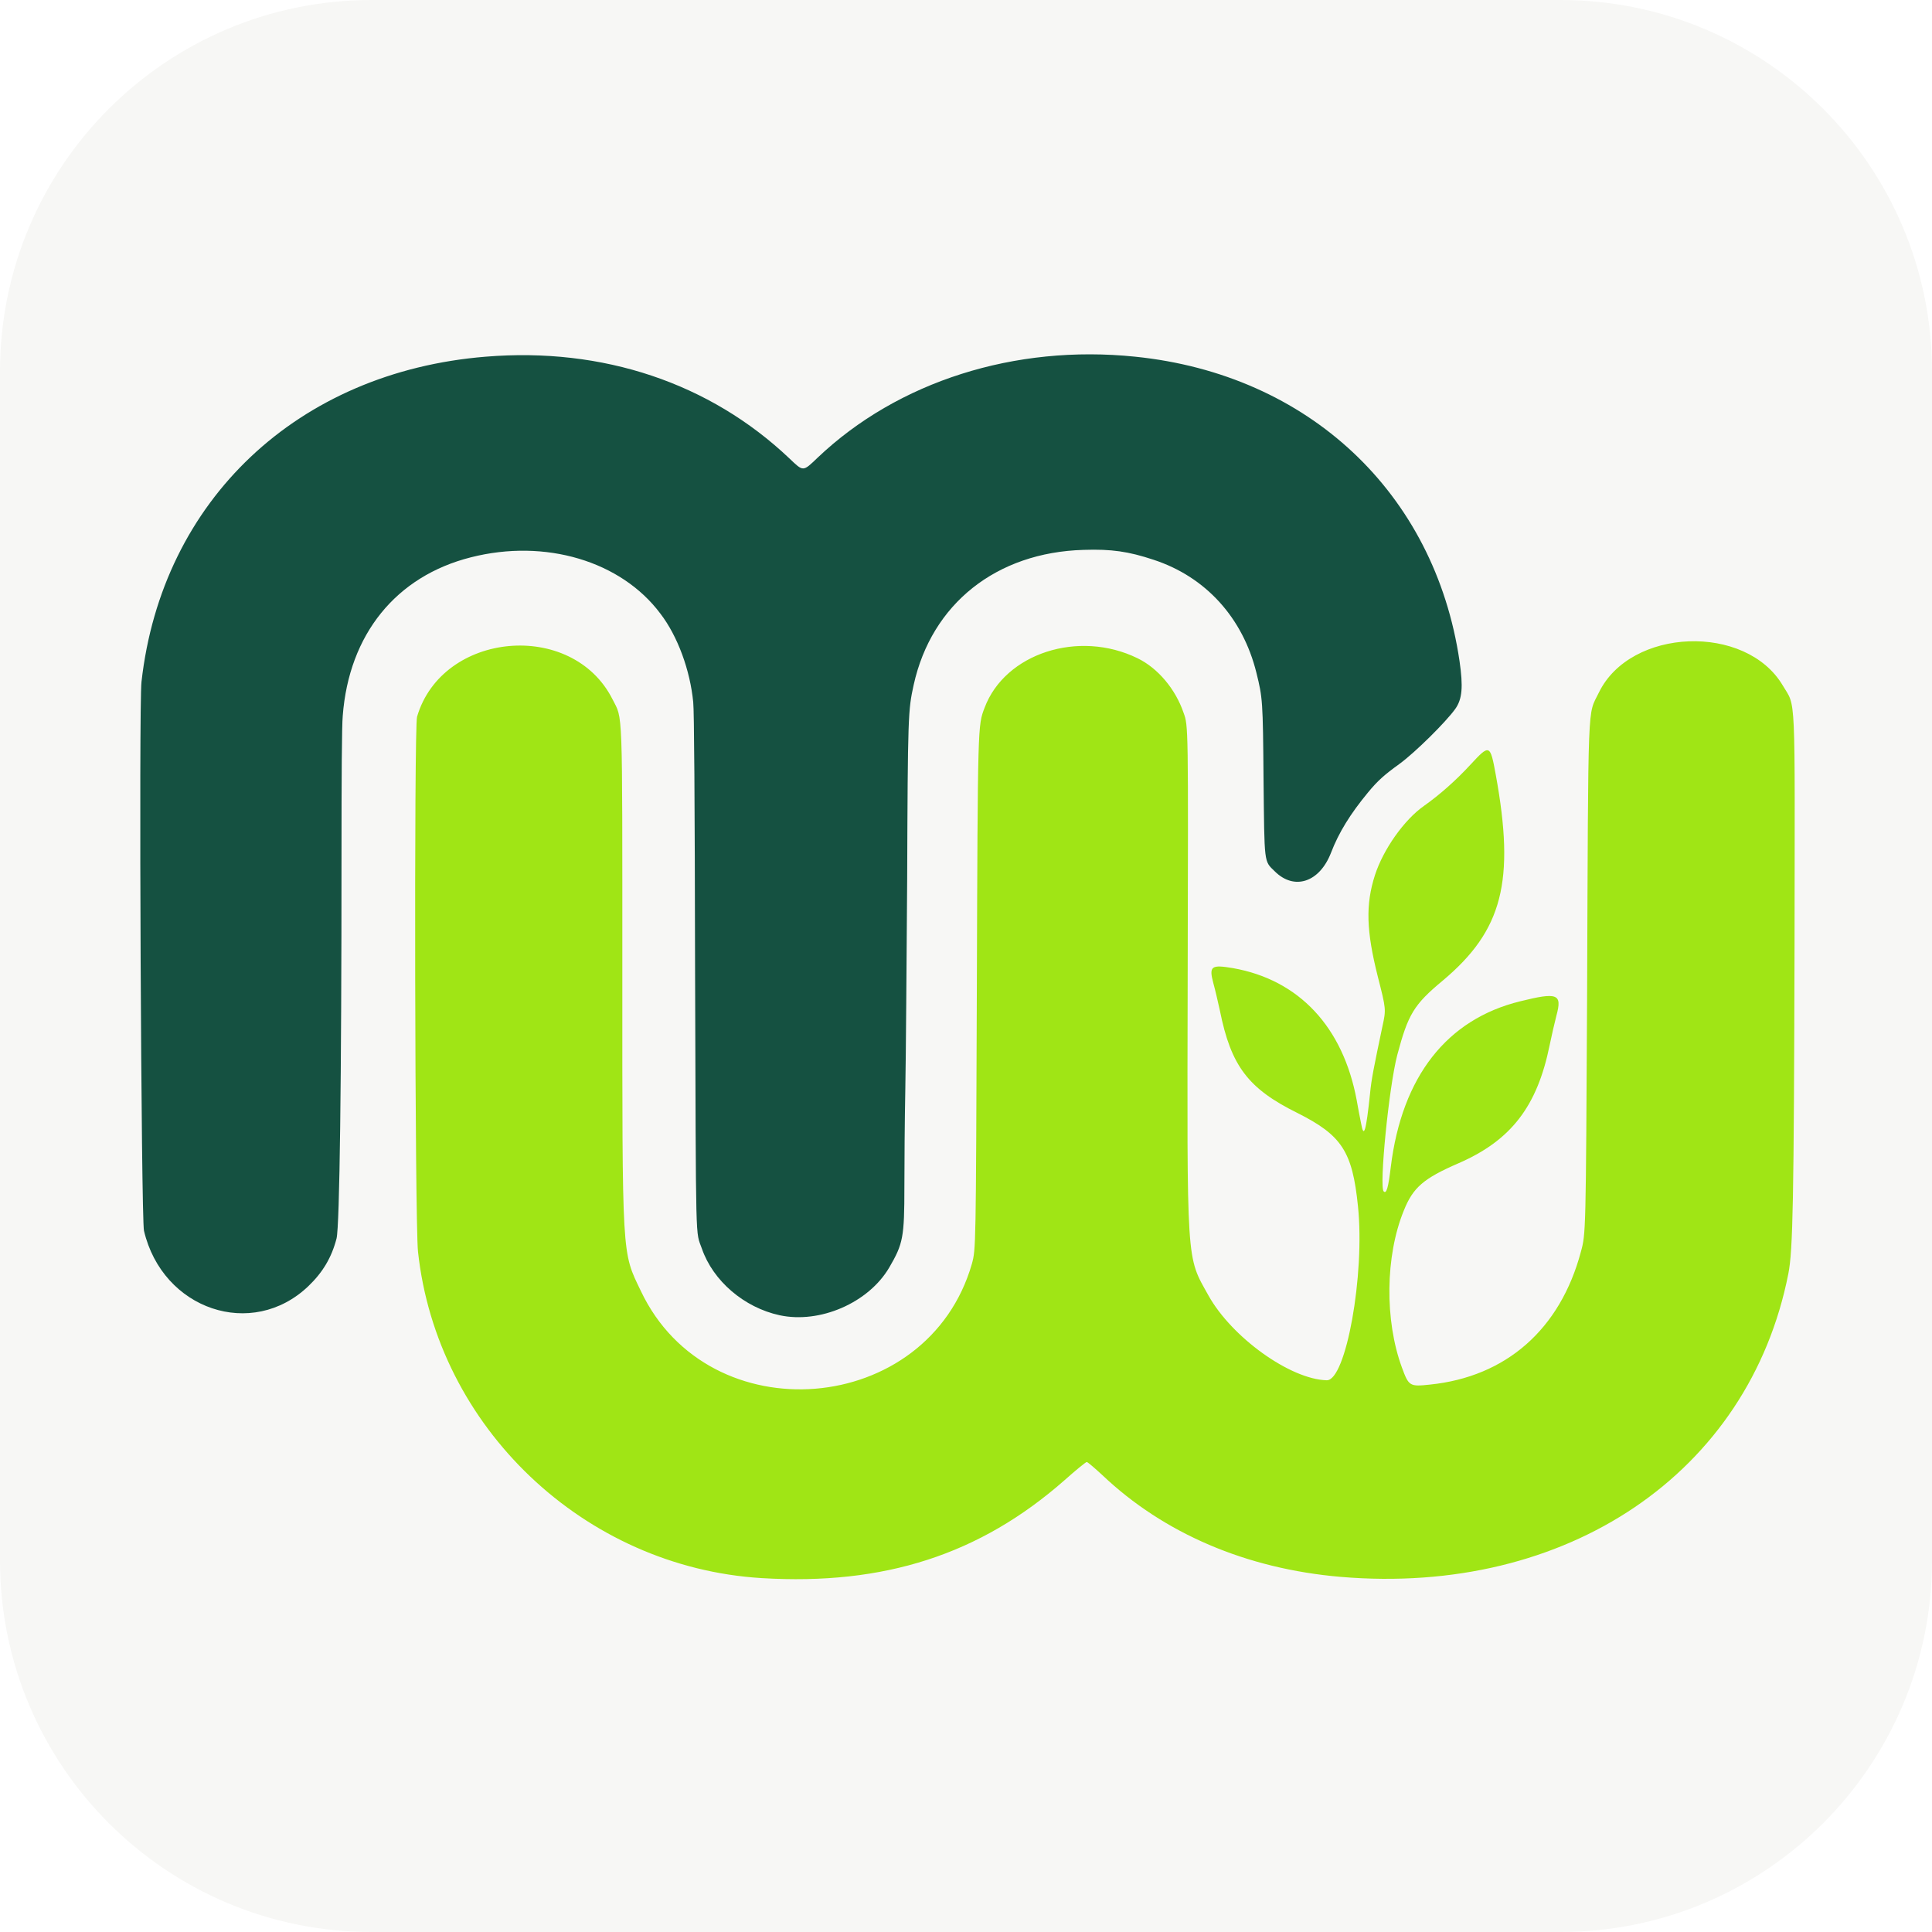
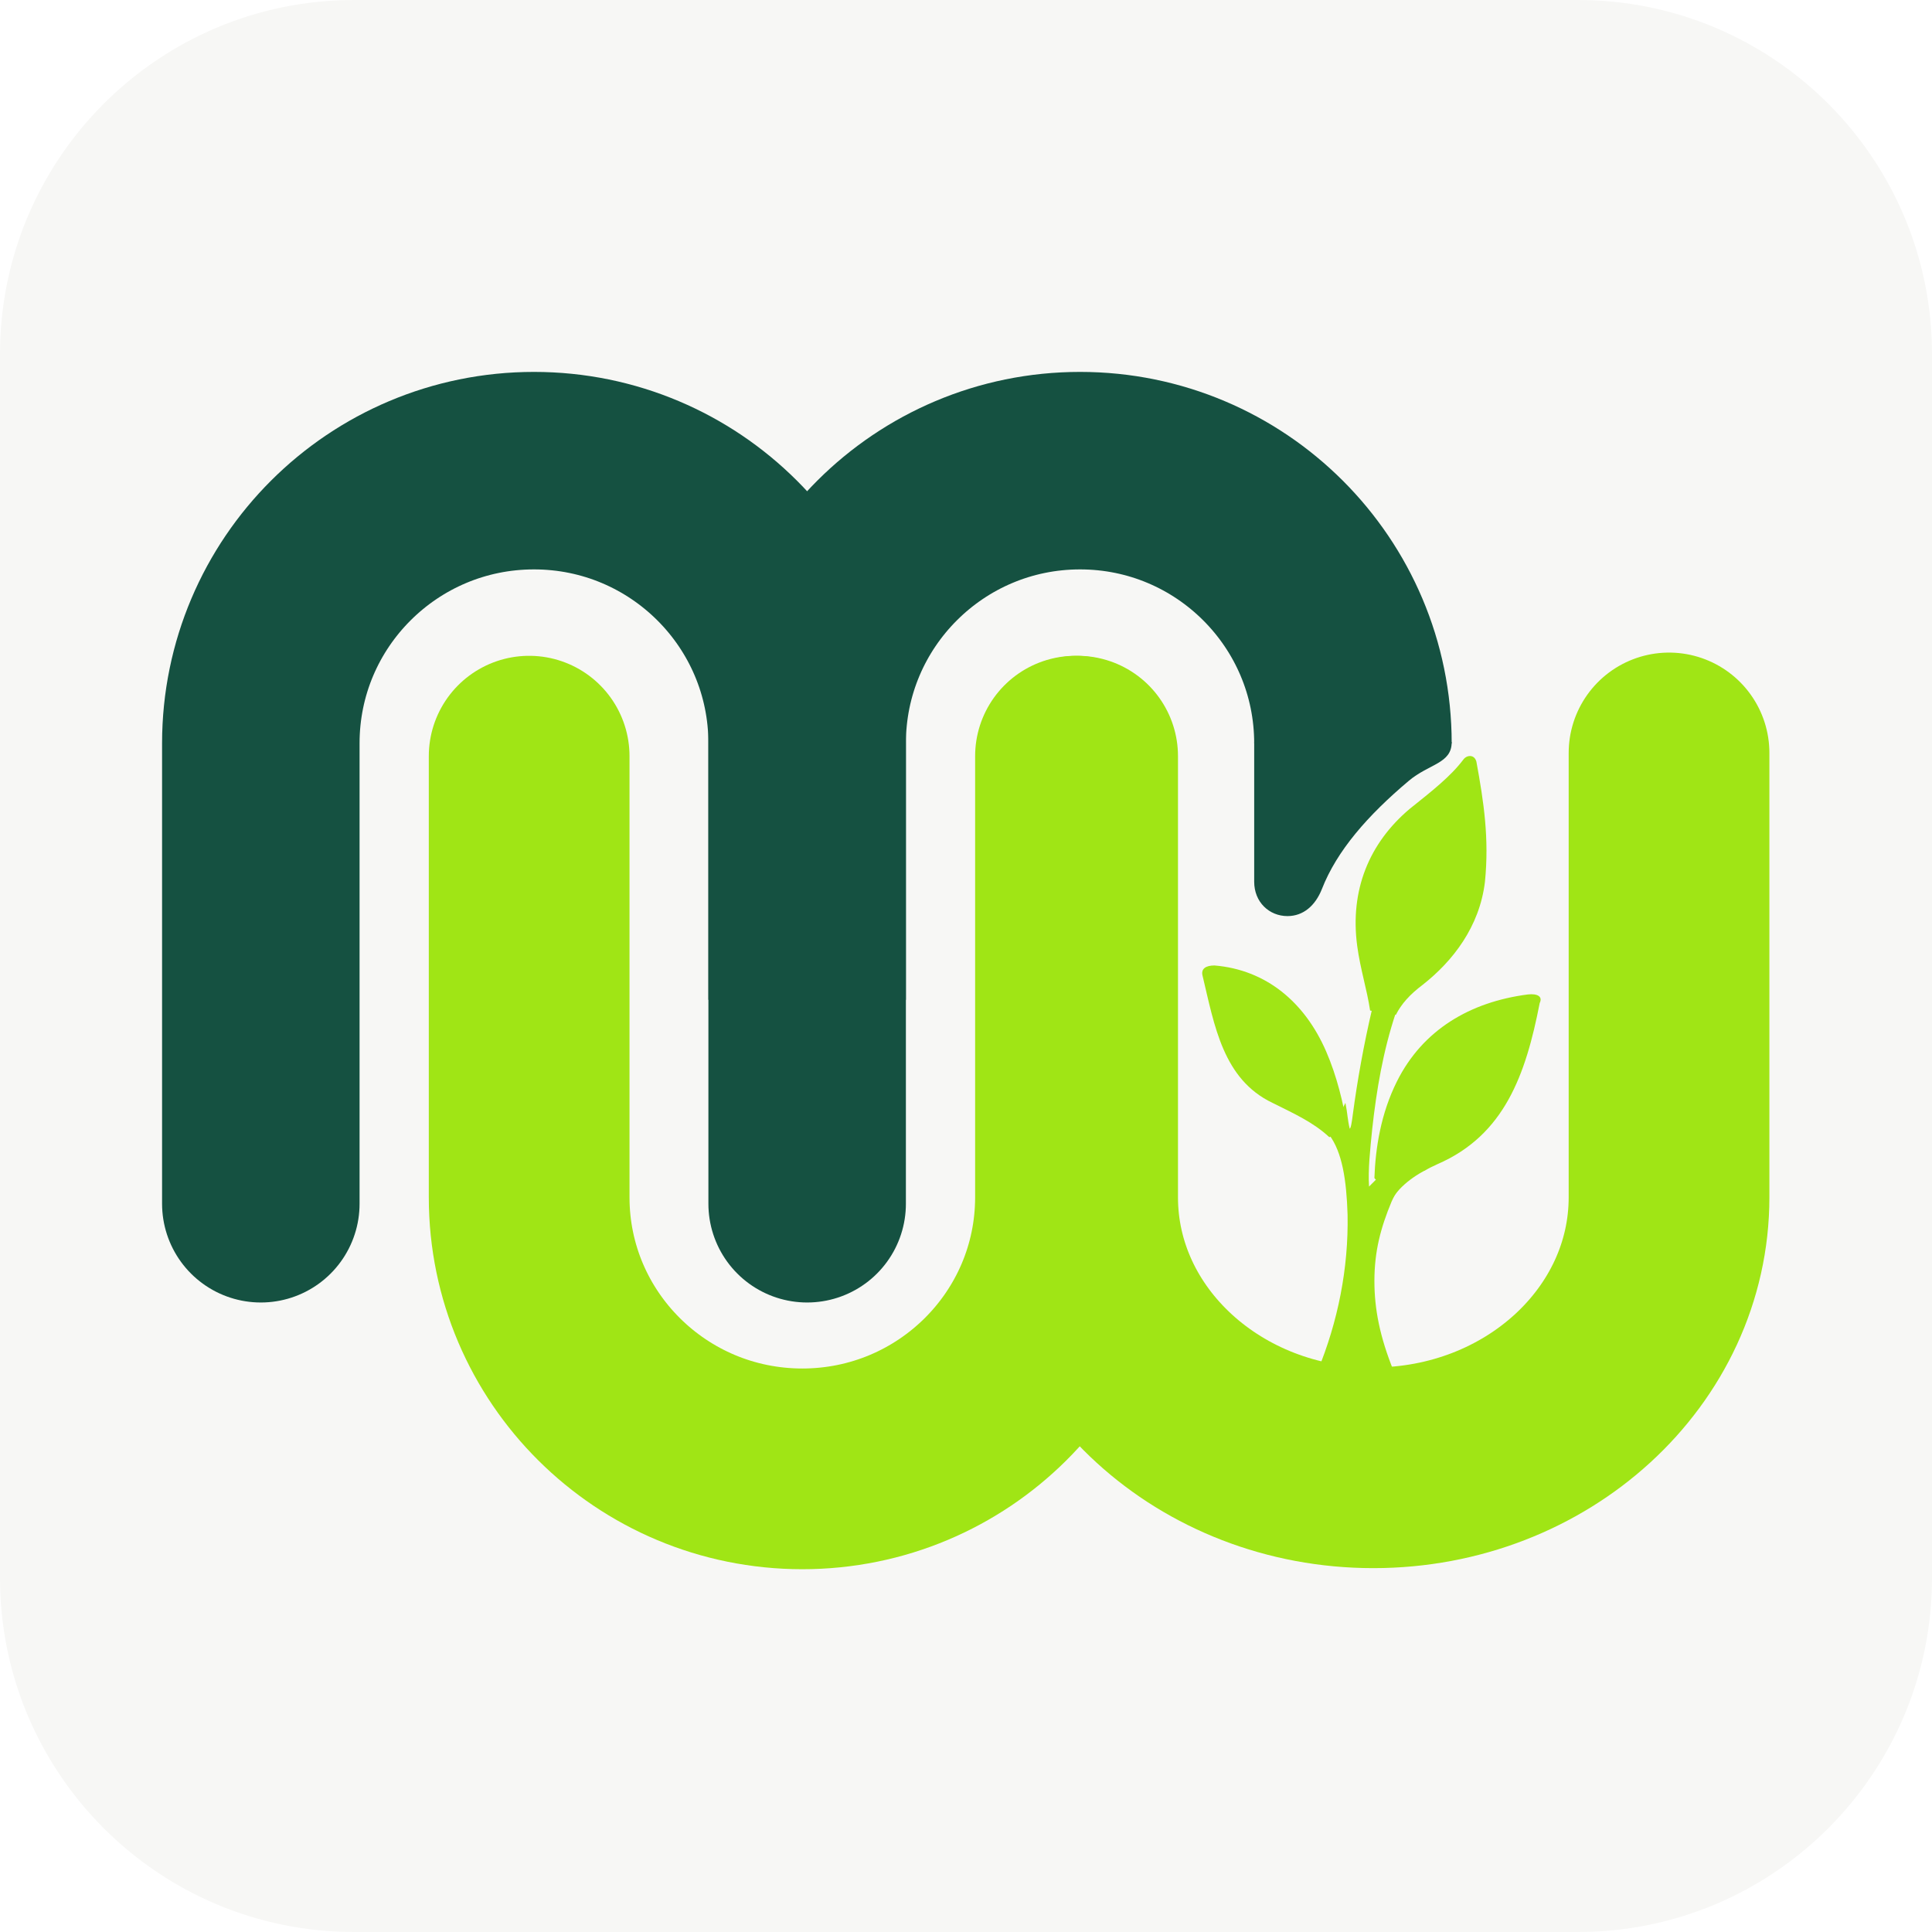
- <svg xmlns="http://www.w3.org/2000/svg" viewBox="0 0 624 624">
-   <rect width="100%" height="100%" rx="120" fill="#f7f7f5" />
-   <g transform="translate(-44.0 73.2)">
-     <path fill="#155141" d="M295.8 351.6C284.3 349.1 274.3 340.5 270.7 330.1C268.6 324.1 268.8 331.8 268.5 240.9C268.4 184.0 268.2 156.4 267.9 153.6C266.9 143.3 262.9 132.3 257.3 125.0C244.6 108.0 220.1 100.7 196.1 106.8C171.9 112.9 156.7 131.7 154.7 158.0C154.4 161.2 154.3 178.0 154.3 202.7C154.3 275.8 153.7 322.7 152.7 326.8C151.1 333.0 148.2 337.8 143.6 342.2C125.4 359.6 96.5 349.8 90.5 324.3C89.6 320.2 88.8 154.8 89.7 147.0C96.3 88.3 140.2 46.9 200.9 42.0C238.7 38.9 273.3 50.5 299.0 74.9C303.5 79.2 303.3 79.2 308.1 74.6C334.0 50.0 371.8 38.0 410.6 42.0C466.6 47.7 507.4 86.0 515.4 140.3C516.6 148.6 516.3 152.6 514.0 155.8C510.9 160.1 501.0 169.9 495.9 173.6C491.2 177.0 489.0 178.9 485.8 182.8C480.1 189.7 476.4 195.7 473.9 202.2C470.2 211.8 462.0 214.5 455.7 208.2C452.2 204.8 452.4 206.1 452.1 178.6C451.9 153.0 451.8 152.2 449.8 144.1C445.4 126.3 433.4 113.1 416.6 107.6C408.5 104.9 402.9 104.1 394.0 104.4C365.8 105.2 344.9 121.8 339.1 148.0C337.3 156.2 337.2 157.7 337.0 210.7C336.8 237.9 336.6 268.5 336.4 278.6C336.2 288.7 336.1 302.8 336.1 310.0C336.1 326.4 335.7 328.5 331.2 336.2C324.5 347.6 308.8 354.4 295.8 351.6Z" />
-     <path fill="#a0e515" d="M290.0 436.5C232.7 433.0 185.1 387.8 179.0 331.0C178.0 321.4 177.7 161.7 178.7 158.3C186.8 130.7 228.8 126.9 241.8 152.6C245.2 159.4 245.0 153.1 245.0 240.7C245.0 334.0 244.8 330.9 251.0 343.8C273.0 390.2 343.7 384.4 357.9 335.0C359.2 330.2 359.2 330.2 359.5 246.8C359.8 160.1 359.8 161.2 362.0 155.4C368.6 137.8 392.4 130.1 411.4 139.4C418.0 142.6 423.7 149.4 426.3 157.1C427.8 161.2 427.8 161.2 427.6 241.5C427.4 336.3 427.1 332.3 434.3 345.2C441.8 358.7 460.7 372.3 472.5 372.6C478.7 372.8 484.9 338.5 482.6 316.4C480.8 298.7 477.4 293.5 463.1 286.3C447.1 278.4 441.6 271.1 438.0 253.2C437.4 250.5 436.5 246.5 435.9 244.4C434.4 238.8 435.2 238.3 442.3 239.5C463.6 243.3 477.8 258.5 482.2 282.2C482.6 284.4 483.2 287.8 483.6 289.6C484.5 294.7 485.2 292.3 486.5 280.0C486.9 275.6 487.7 271.6 490.5 258.3C491.7 252.8 491.7 252.8 489.0 242.2C485.3 227.5 485.0 219.0 488.1 209.4C490.8 201.1 497.5 191.6 503.9 187.1C509.0 183.5 514.3 178.8 518.9 173.8C525.1 167.1 525.3 167.1 527.1 177.0C533.4 211.5 529.3 227.3 510.0 243.5C500.6 251.3 498.8 254.4 495.3 267.5C492.6 277.8 489.4 310.1 490.9 311.6C491.8 312.5 492.4 310.4 493.2 303.7C496.8 274.5 511.3 256.0 535.0 250.2C547.1 247.2 548.6 247.8 546.7 254.8C546.1 257.1 545.1 261.5 544.5 264.4C540.5 284.1 532.1 295.1 515.1 302.5C503.8 307.4 500.4 310.3 497.4 317.8C491.4 332.5 491.2 353.3 496.8 368.5C499.0 374.5 499.3 374.7 505.8 374.0C530.4 371.5 547.9 356.2 554.6 331.1C556.2 325.2 556.2 325.2 556.6 249.2C557.0 150.0 556.7 158.2 560.4 150.5C570.6 129.5 607.9 128.1 619.8 148.2C624.1 155.5 623.7 148.3 623.6 231.8C623.4 314.3 623.1 330.6 621.6 338.2C608.9 402.6 550.1 442.3 477.0 436.1C446.6 433.5 419.9 422.1 400.0 403.2C397.5 400.9 395.3 399.0 395.0 399.0C394.7 399.0 391.5 401.6 387.8 404.9C360.5 428.9 329.6 438.9 290.0 436.5Z" />
+ <svg xmlns="http://www.w3.org/2000/svg" viewBox="0 0 1800 1800">
+   <style>.lg-m1,.lg-m2,.lg-word{stroke:#155141}.lg-leg,.lg-dot{fill:#155141}.lg-w1,.lg-w2{stroke:#a0e515}.lg-sprig{fill:#a0e515}</style>
+   <rect width="100%" height="100%" rx="330" fill="#f7f7f5" />
+   <g transform="translate(-98.5 231.5)">
+     <path class="lg-m lg-m1" fill="none" stroke-width="184" stroke-linecap="round" pathLength="1" d="M341.5 890V461A254.5 254 0 0 1 850.5 461V890" />
+     <path class="lg-m lg-m2" fill="none" stroke-width="184" stroke-linecap="butt" pathLength="1" d="M850.5 700V461A254.25 254 0 0 1 1359 461" />
+     <path class="lg-m lg-leg" d="M1267 460V590C1267 609 1281 622 1298 622C1313 622 1324 612 1330 597C1344 561 1373 528 1411 496C1430 480 1451 480 1451 460Z" />
+     <path class="lg-w lg-w1" fill="none" stroke-width="187" stroke-linecap="round" pathLength="1" d="M591.5 473V884A254.5 253 0 0 0 1100.5 884V473" />
+     <path class="lg-w lg-w2" fill="none" stroke-width="187" stroke-linecap="round" pathLength="1" d="M1102.5 473V884A275.5 252 0 0 0 1653.5 884V470" />
+     <g class="lg-sprig">
+       <path class="lg-stem" d="M1337 826C1349 842 1353 868 1354 900C1355 950 1345 1000 1326 1046L1330 1060L1400 1060L1397 1046C1384 1014 1379 988 1379 962C1379 934 1385 912 1395 888C1402 872 1414 864 1428 858L1380 868L1374 874C1373 858 1375 840 1377 820C1381 784 1387 748 1399 712L1377 708C1369 742 1363 776 1359 806C1358 814 1357 820 1356 820C1354 812 1354 806 1352 796Z" />
+       <path class="lg-l1" d="M1462 476C1465 472 1472 471 1474 478C1481 516 1486 550 1482 590C1477 632 1452 664 1424 686C1412 695 1404 704 1399 714L1375 710C1372 690 1366 672 1363 650C1356 598 1374 554 1412 522C1432 506 1450 492 1462 476Z" />
+       <path class="lg-l2" d="M1219 678C1217 671 1222 668 1230 668C1278 672 1314 702 1334 748C1344 771 1350 796 1354 820L1337 828C1322 814 1304 806 1284 796C1238 774 1230 724 1219 678Z" />
+       <path class="lg-l3" d="M1533 703C1536 697 1531 694 1522 695C1468 702 1424 728 1400 776C1385 806 1380 838 1379 866L1395 886C1404 872 1418 862 1438 853C1500 826 1520 770 1533 703Z" />
+     </g>
  </g>
</svg>
